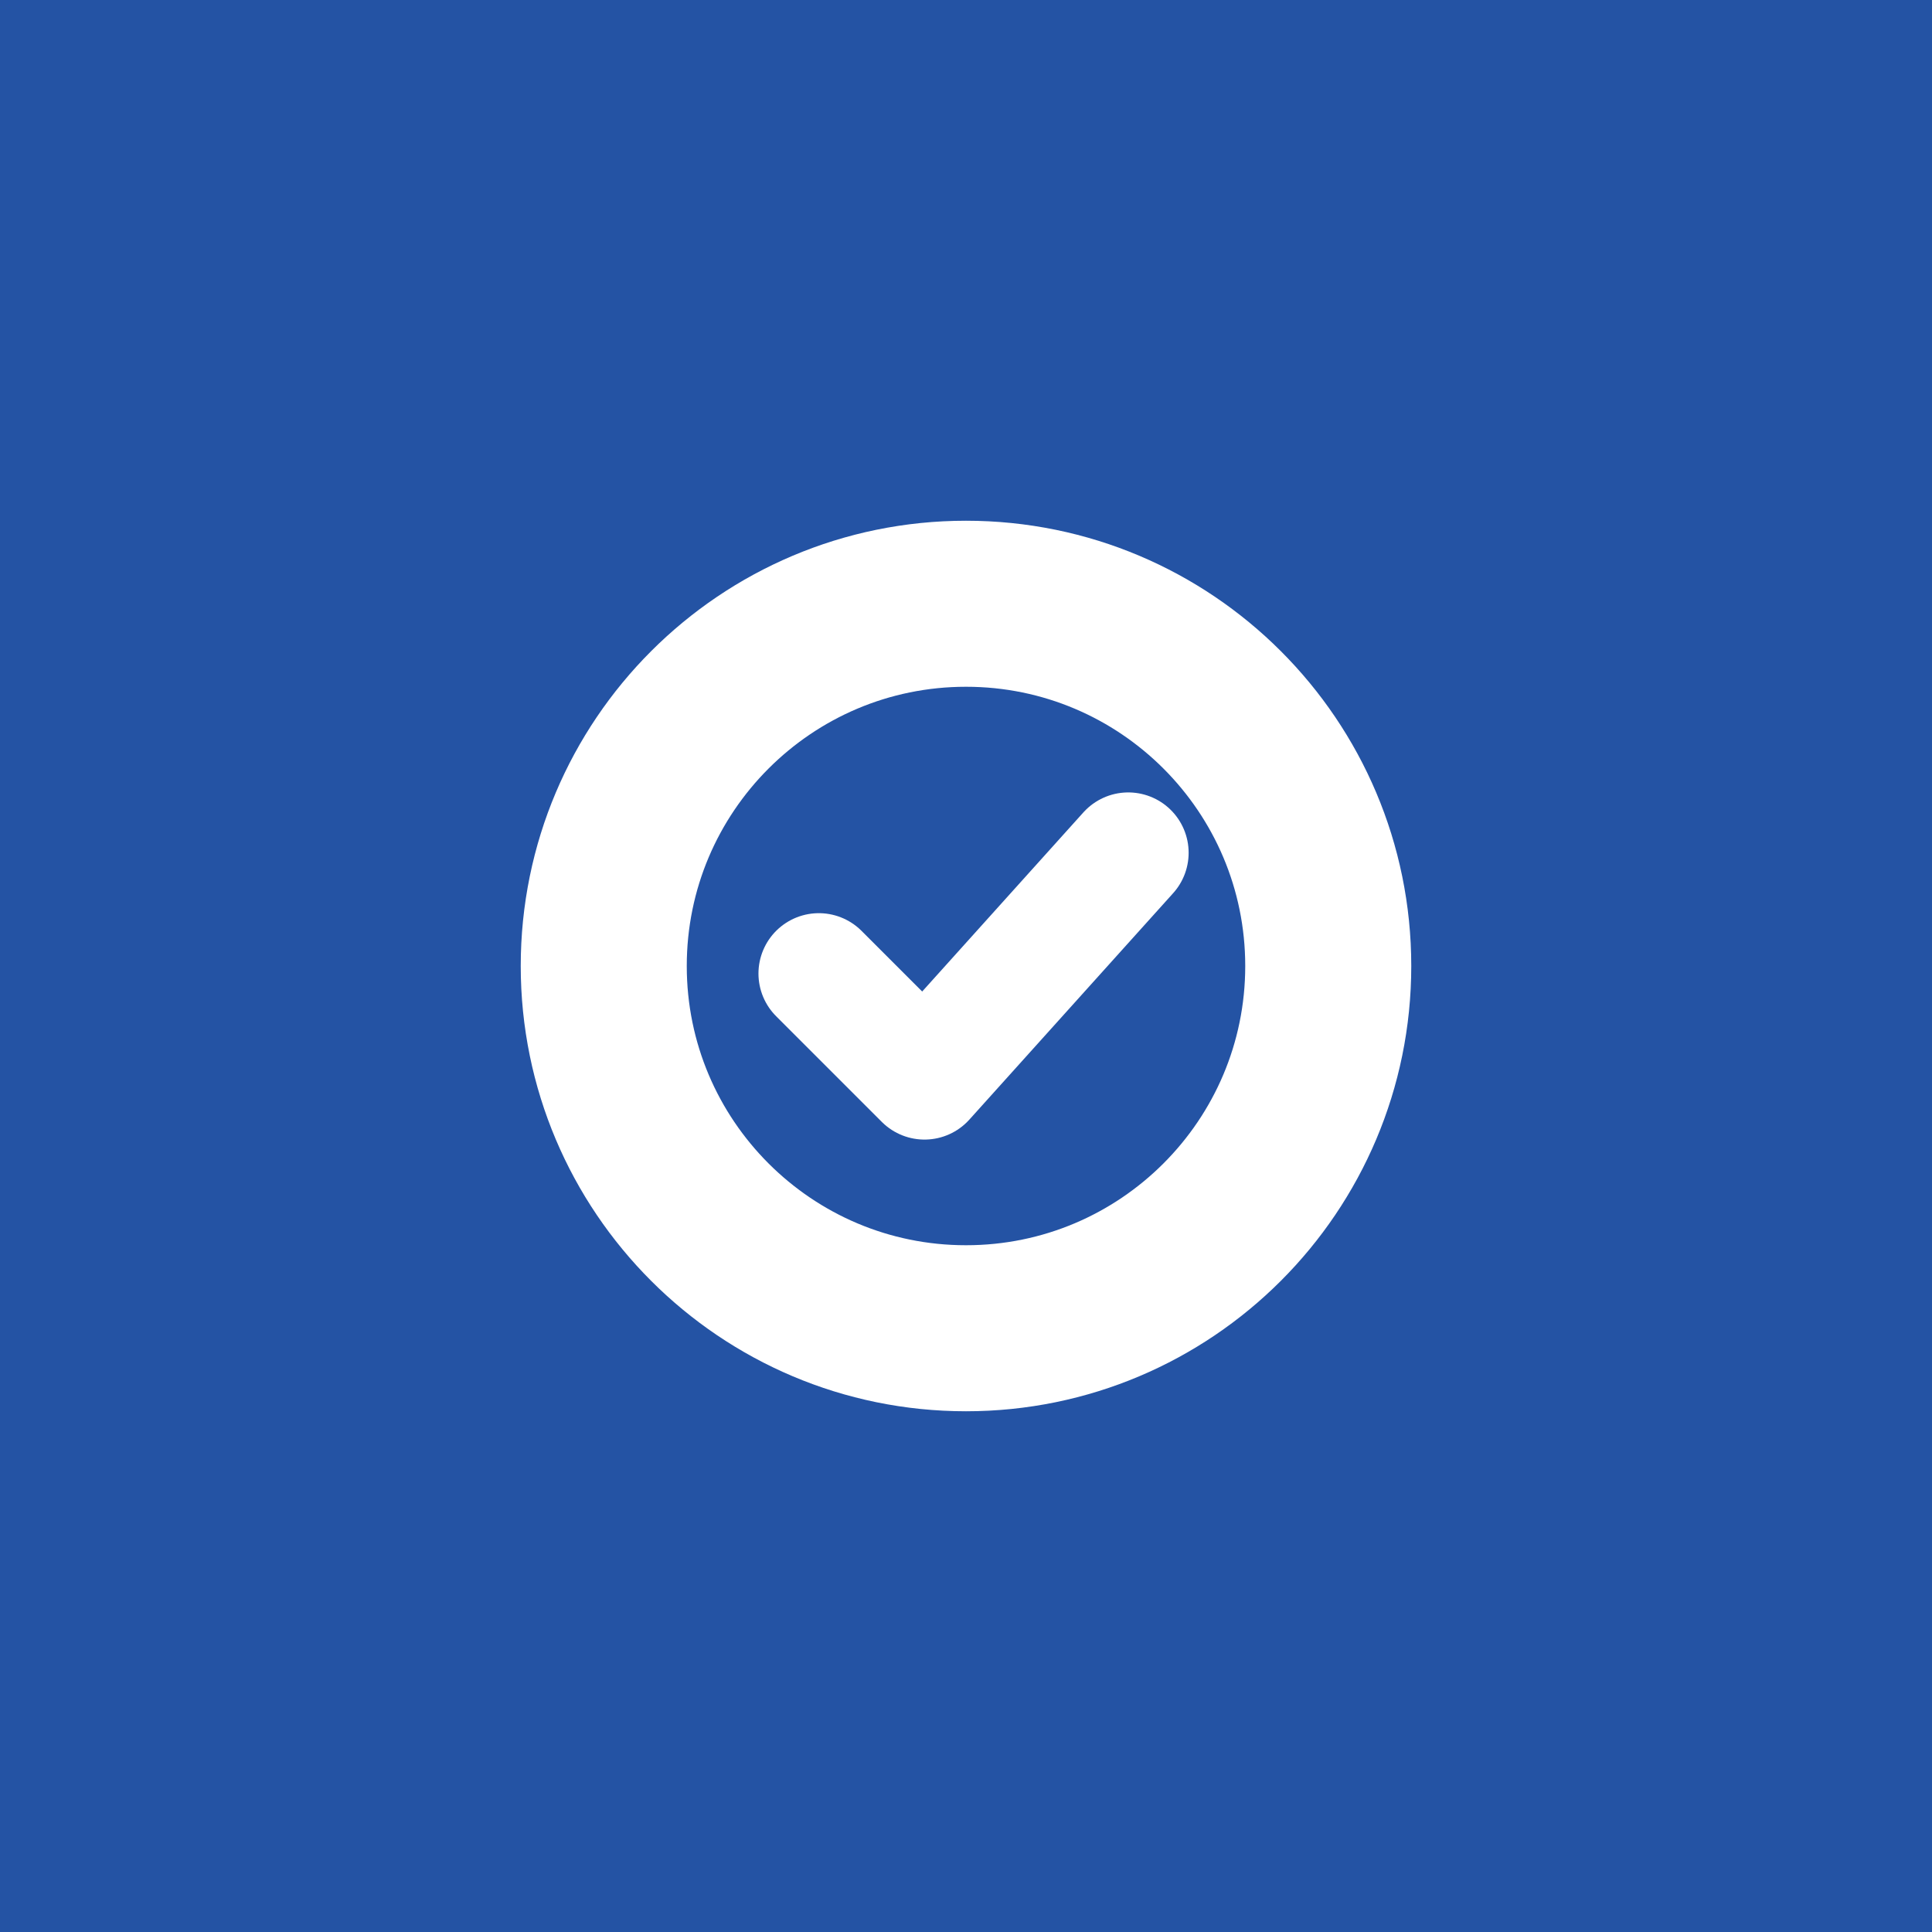
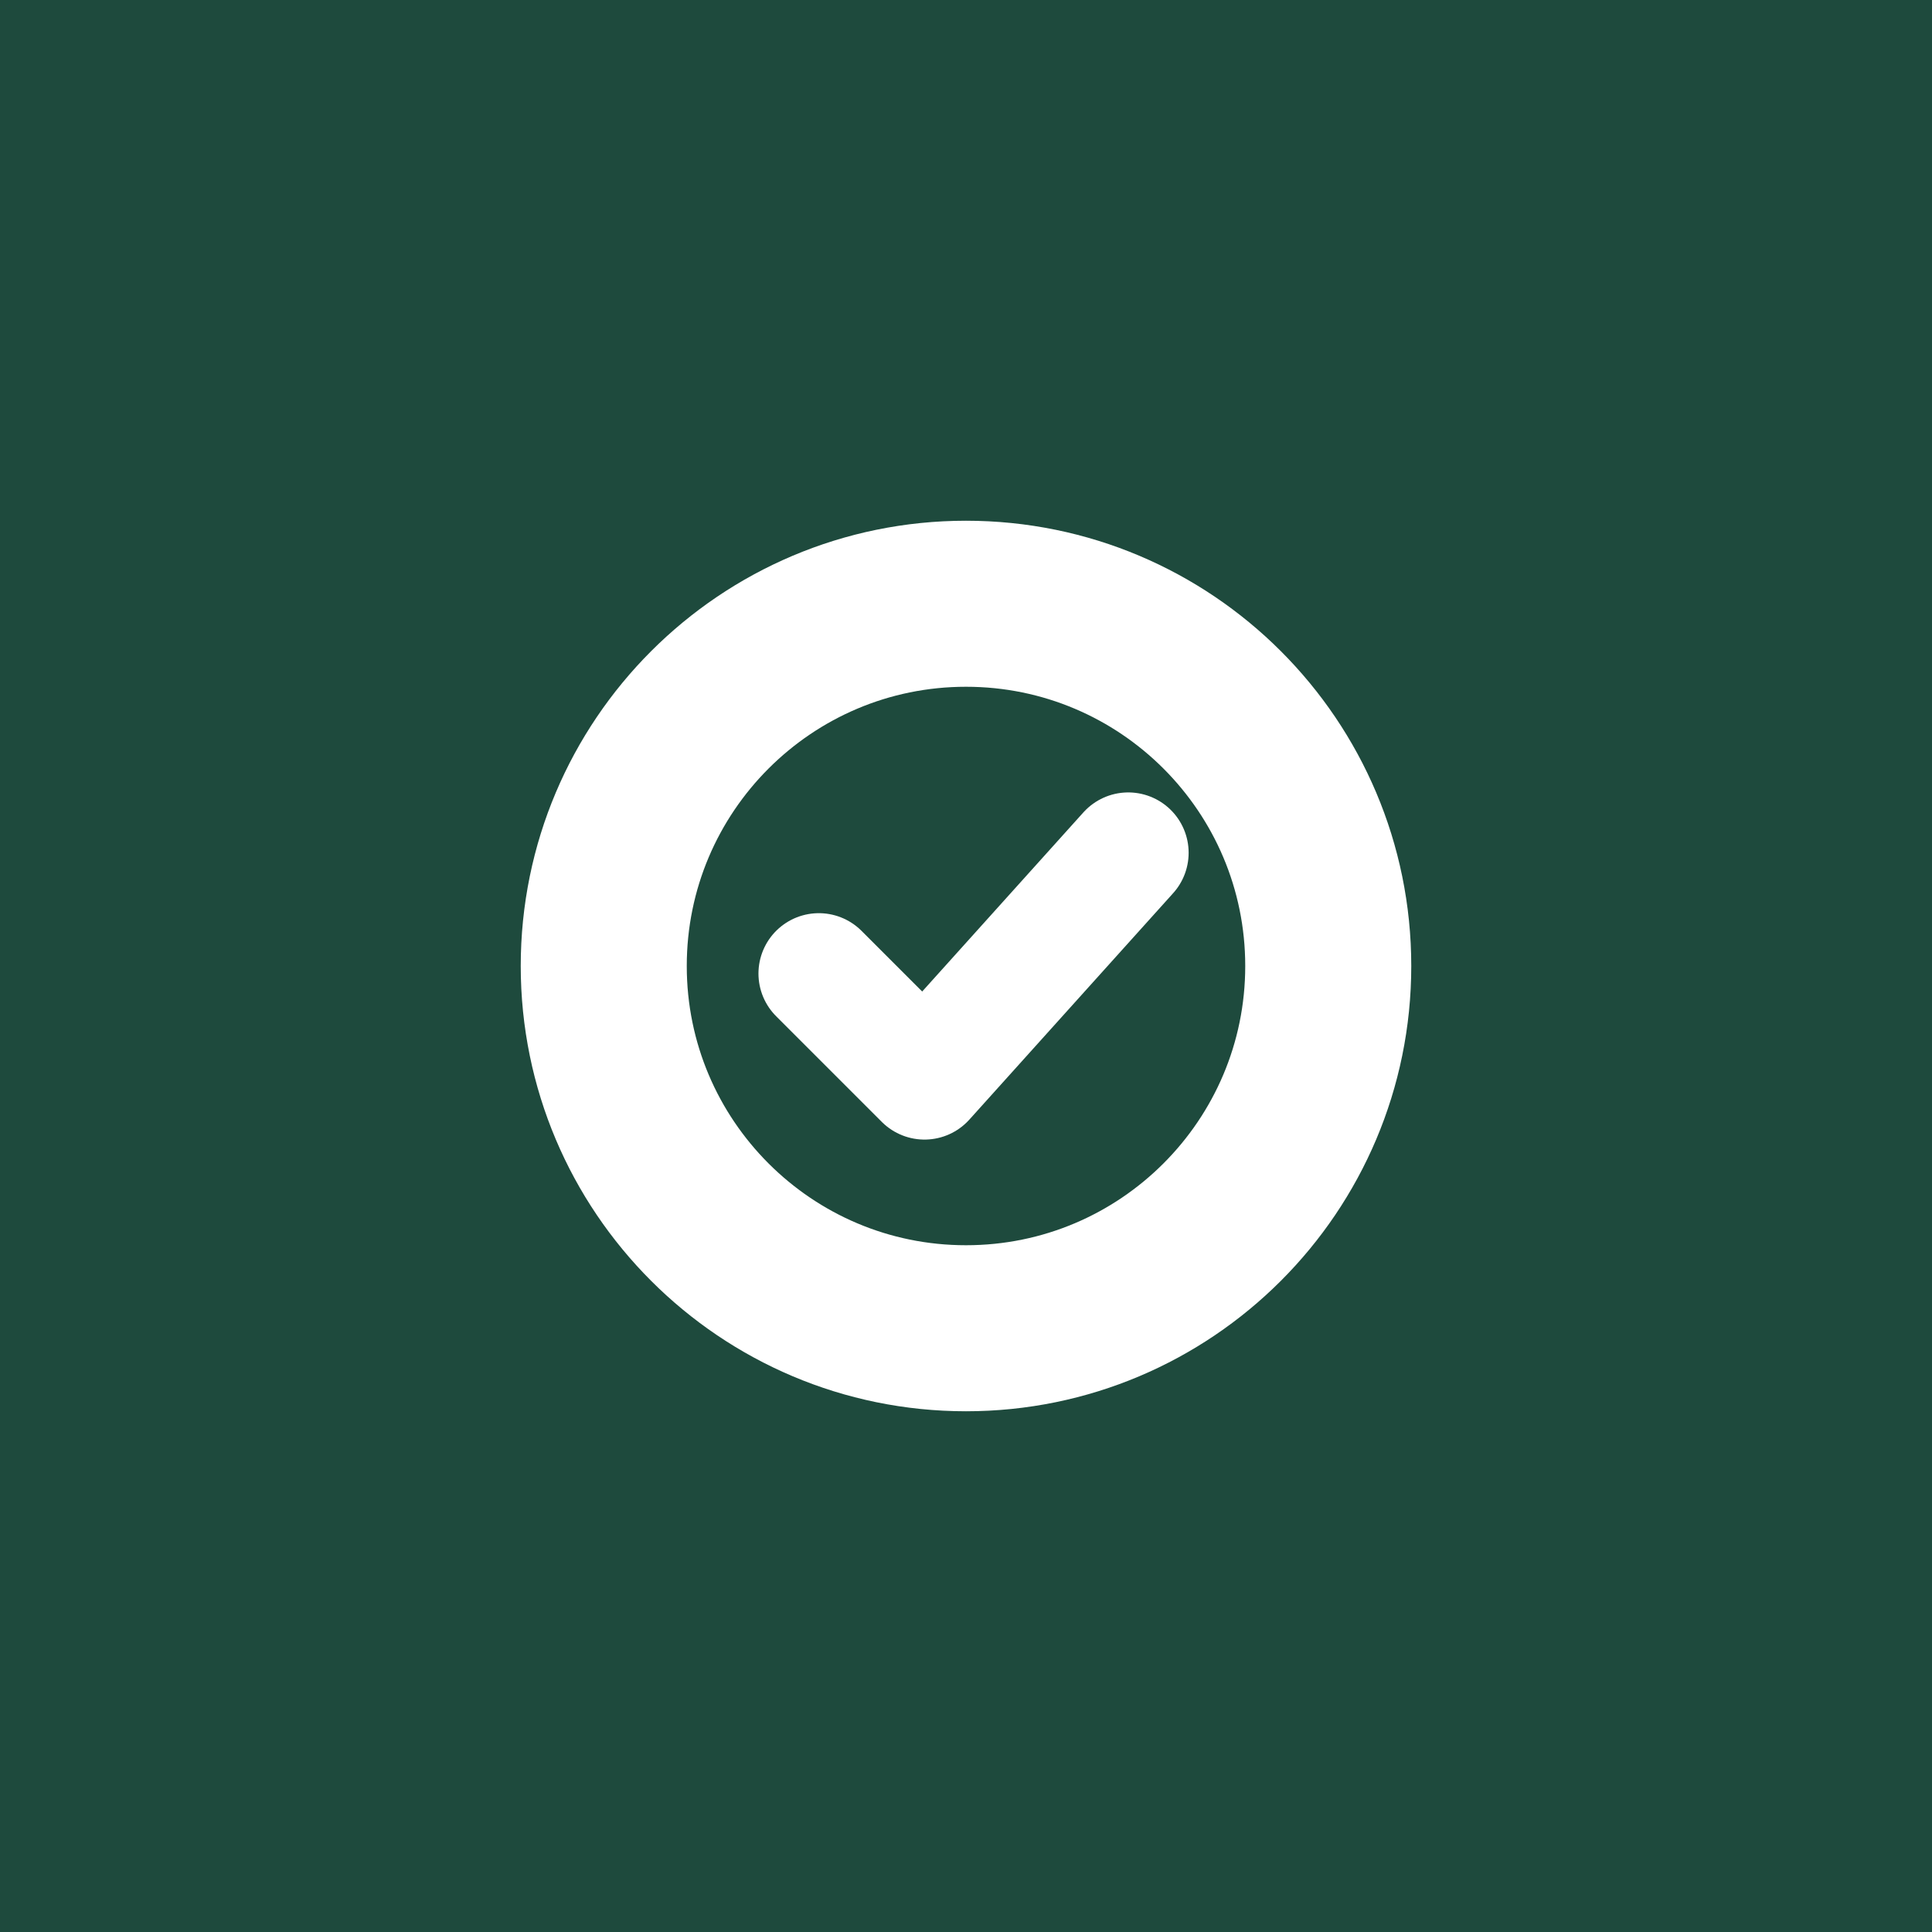
<svg xmlns="http://www.w3.org/2000/svg" viewBox="0 0 512 512">
-   <rect width="512" height="512" fill="#2453a4" />
+   <rect width="512" height="512" fill="#1e4a3d" />
  <circle cx="256" cy="256" r="96" fill="none" stroke="#ffffff" stroke-width="44" />
  <path d="M217 258l28 28 54-60" fill="none" stroke="#ffffff" stroke-width="32" stroke-linecap="round" stroke-linejoin="round" />
</svg>
